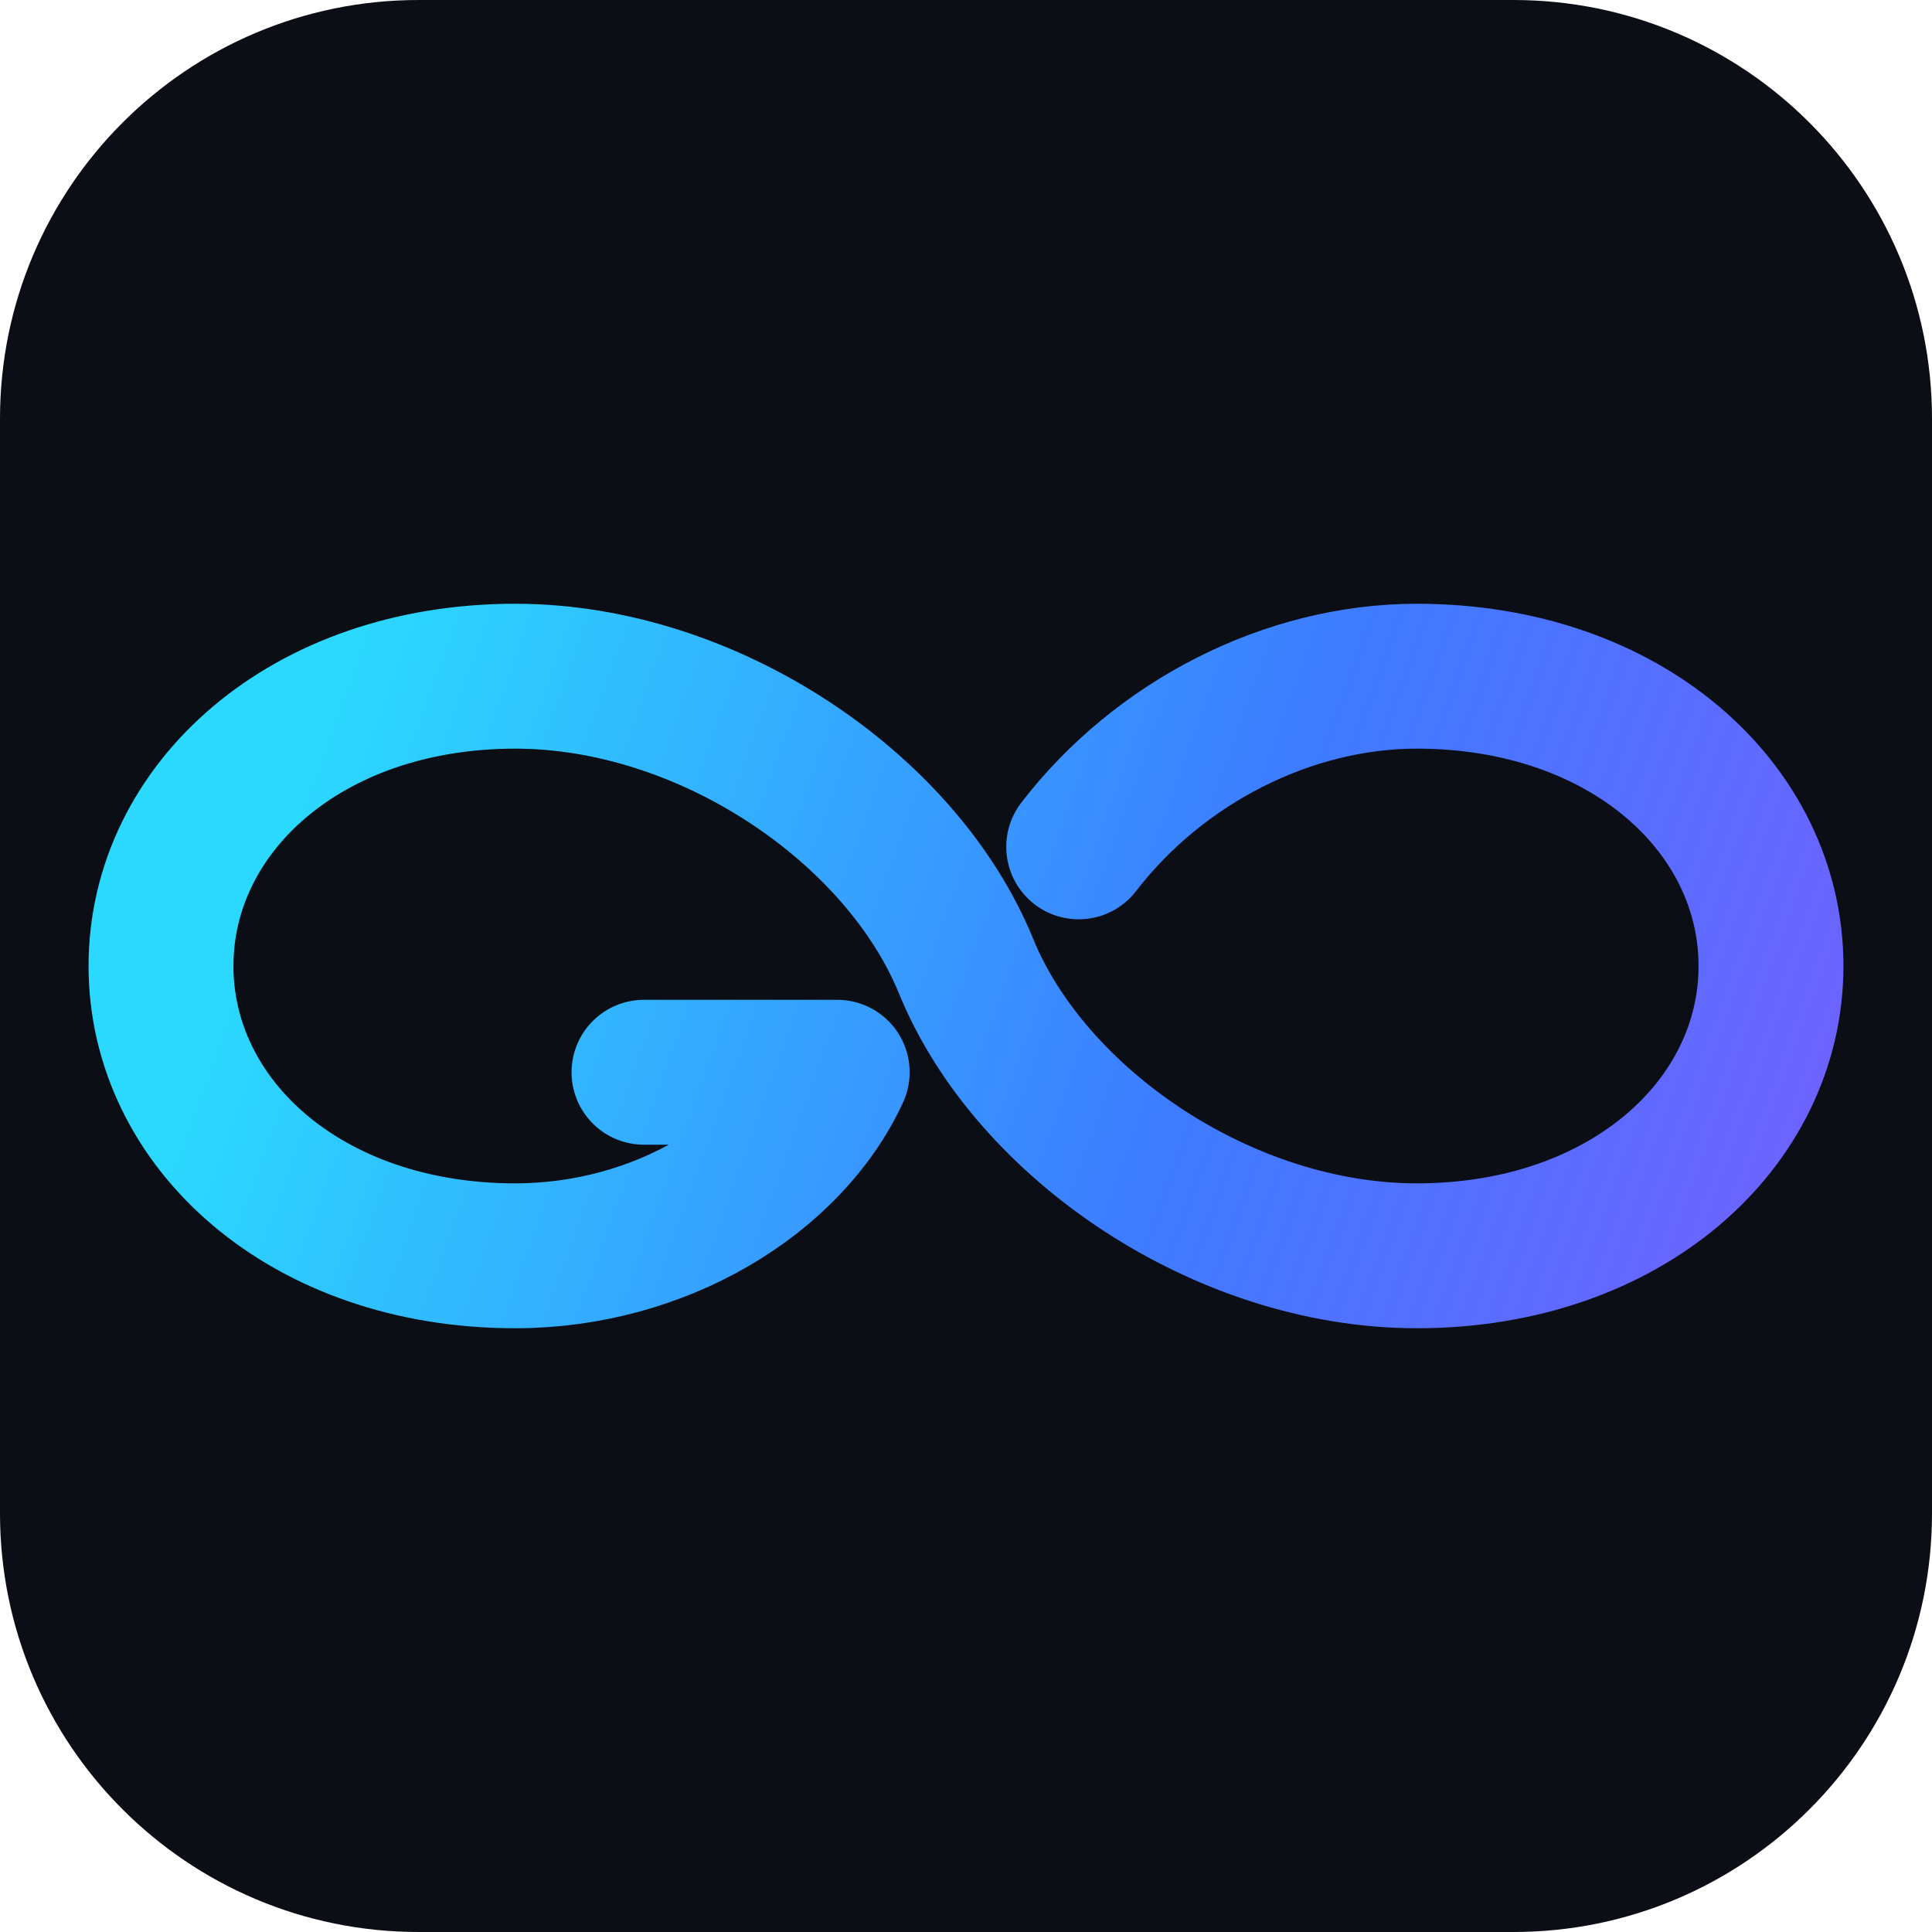
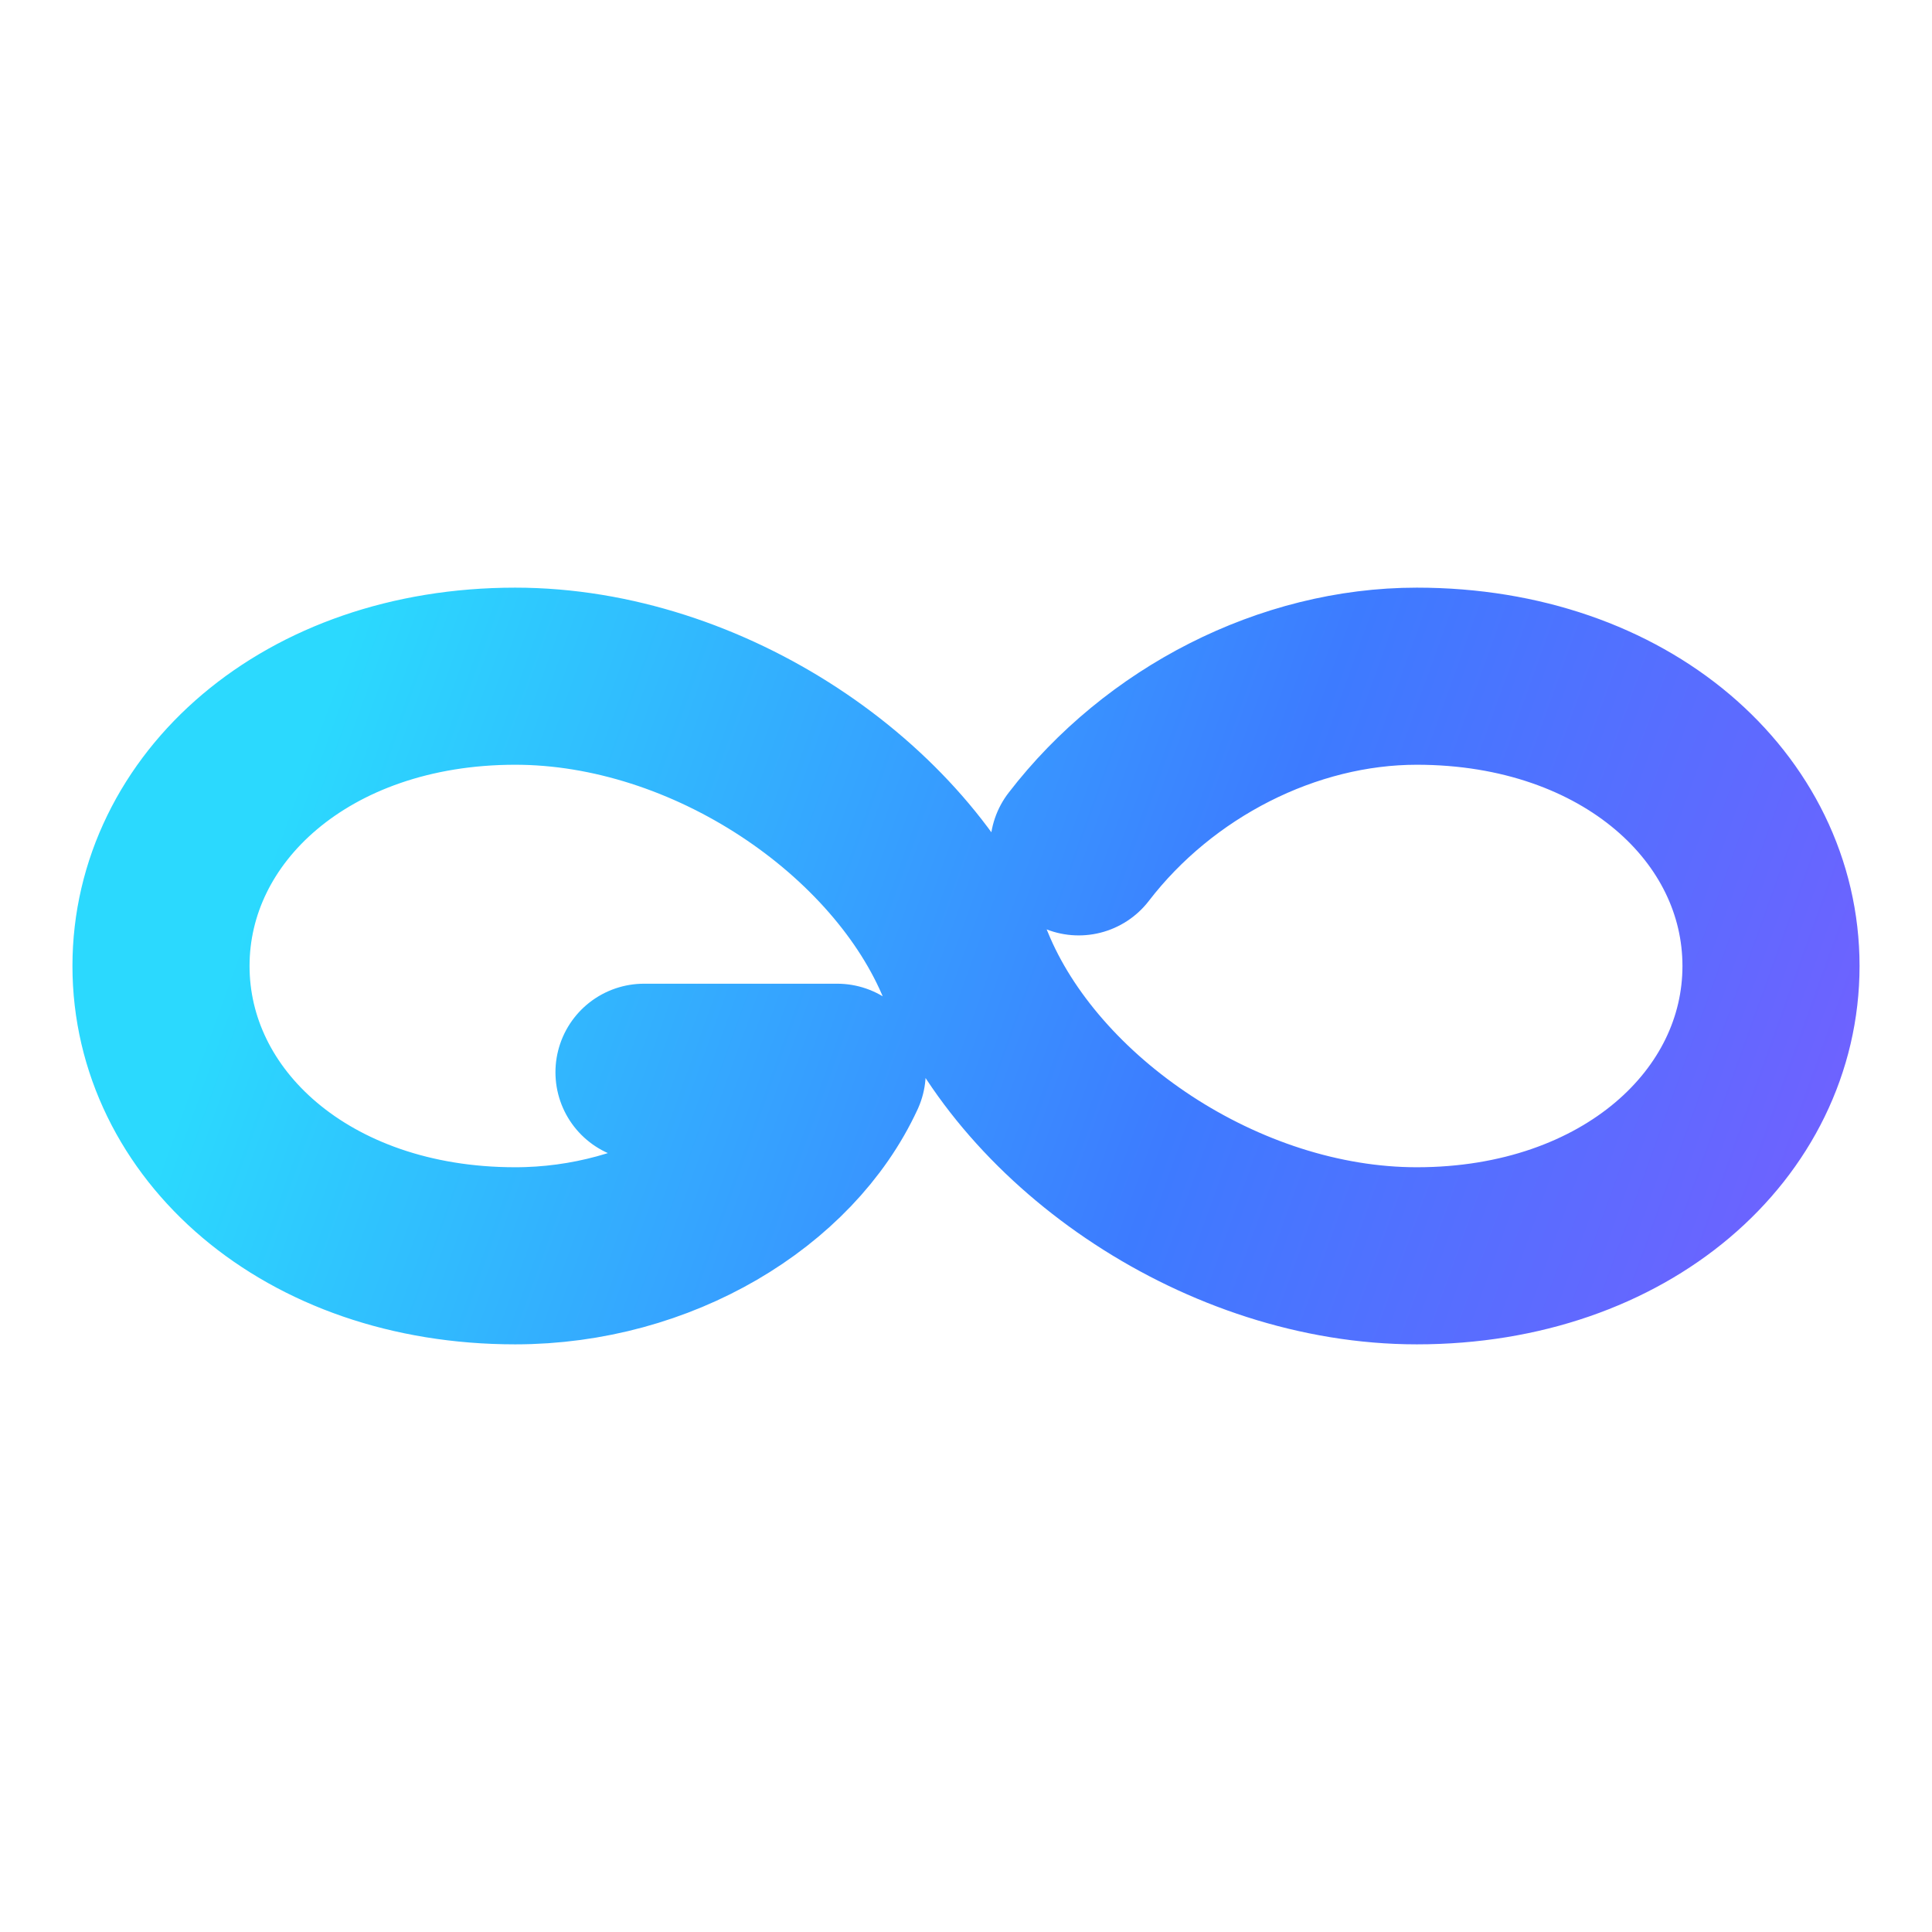
<svg xmlns="http://www.w3.org/2000/svg" viewBox="0 0 120 120" role="img" aria-label="TGether">
  <defs>
    <linearGradient id="g" x1="10" y1="42" x2="110" y2="78" gradientUnits="userSpaceOnUse">
      <stop stop-color="#2BD9FE" />
      <stop offset=".55" stop-color="#3D7BFF" />
      <stop offset="1" stop-color="#7A5CFF" />
    </linearGradient>
  </defs>
-   <rect width="120" height="120" rx="26" fill="#0B0E14" />
-   <g transform="translate(0,30)" fill="none" stroke="url(#g)" stroke-width="9" stroke-linecap="round" stroke-linejoin="round">
+   <g transform="translate(0,30)" fill="none" stroke="url(#g)" stroke-width="11" stroke-linecap="round" stroke-linejoin="round">
    <path d="M60 30 C56 20.2,44 12,32 12 C19 12,10 20.2,10 30 C10 39.8,19 48,32 48 C41 48,49 43.1,52 36.6 L40 36.6 M60 30 C64 39.8,76 48,88 48 C101 48,110 39.8,110 30 C110 20.2,101 12,88 12 C80 12,72 16.1,67 22.6" />
  </g>
</svg>
